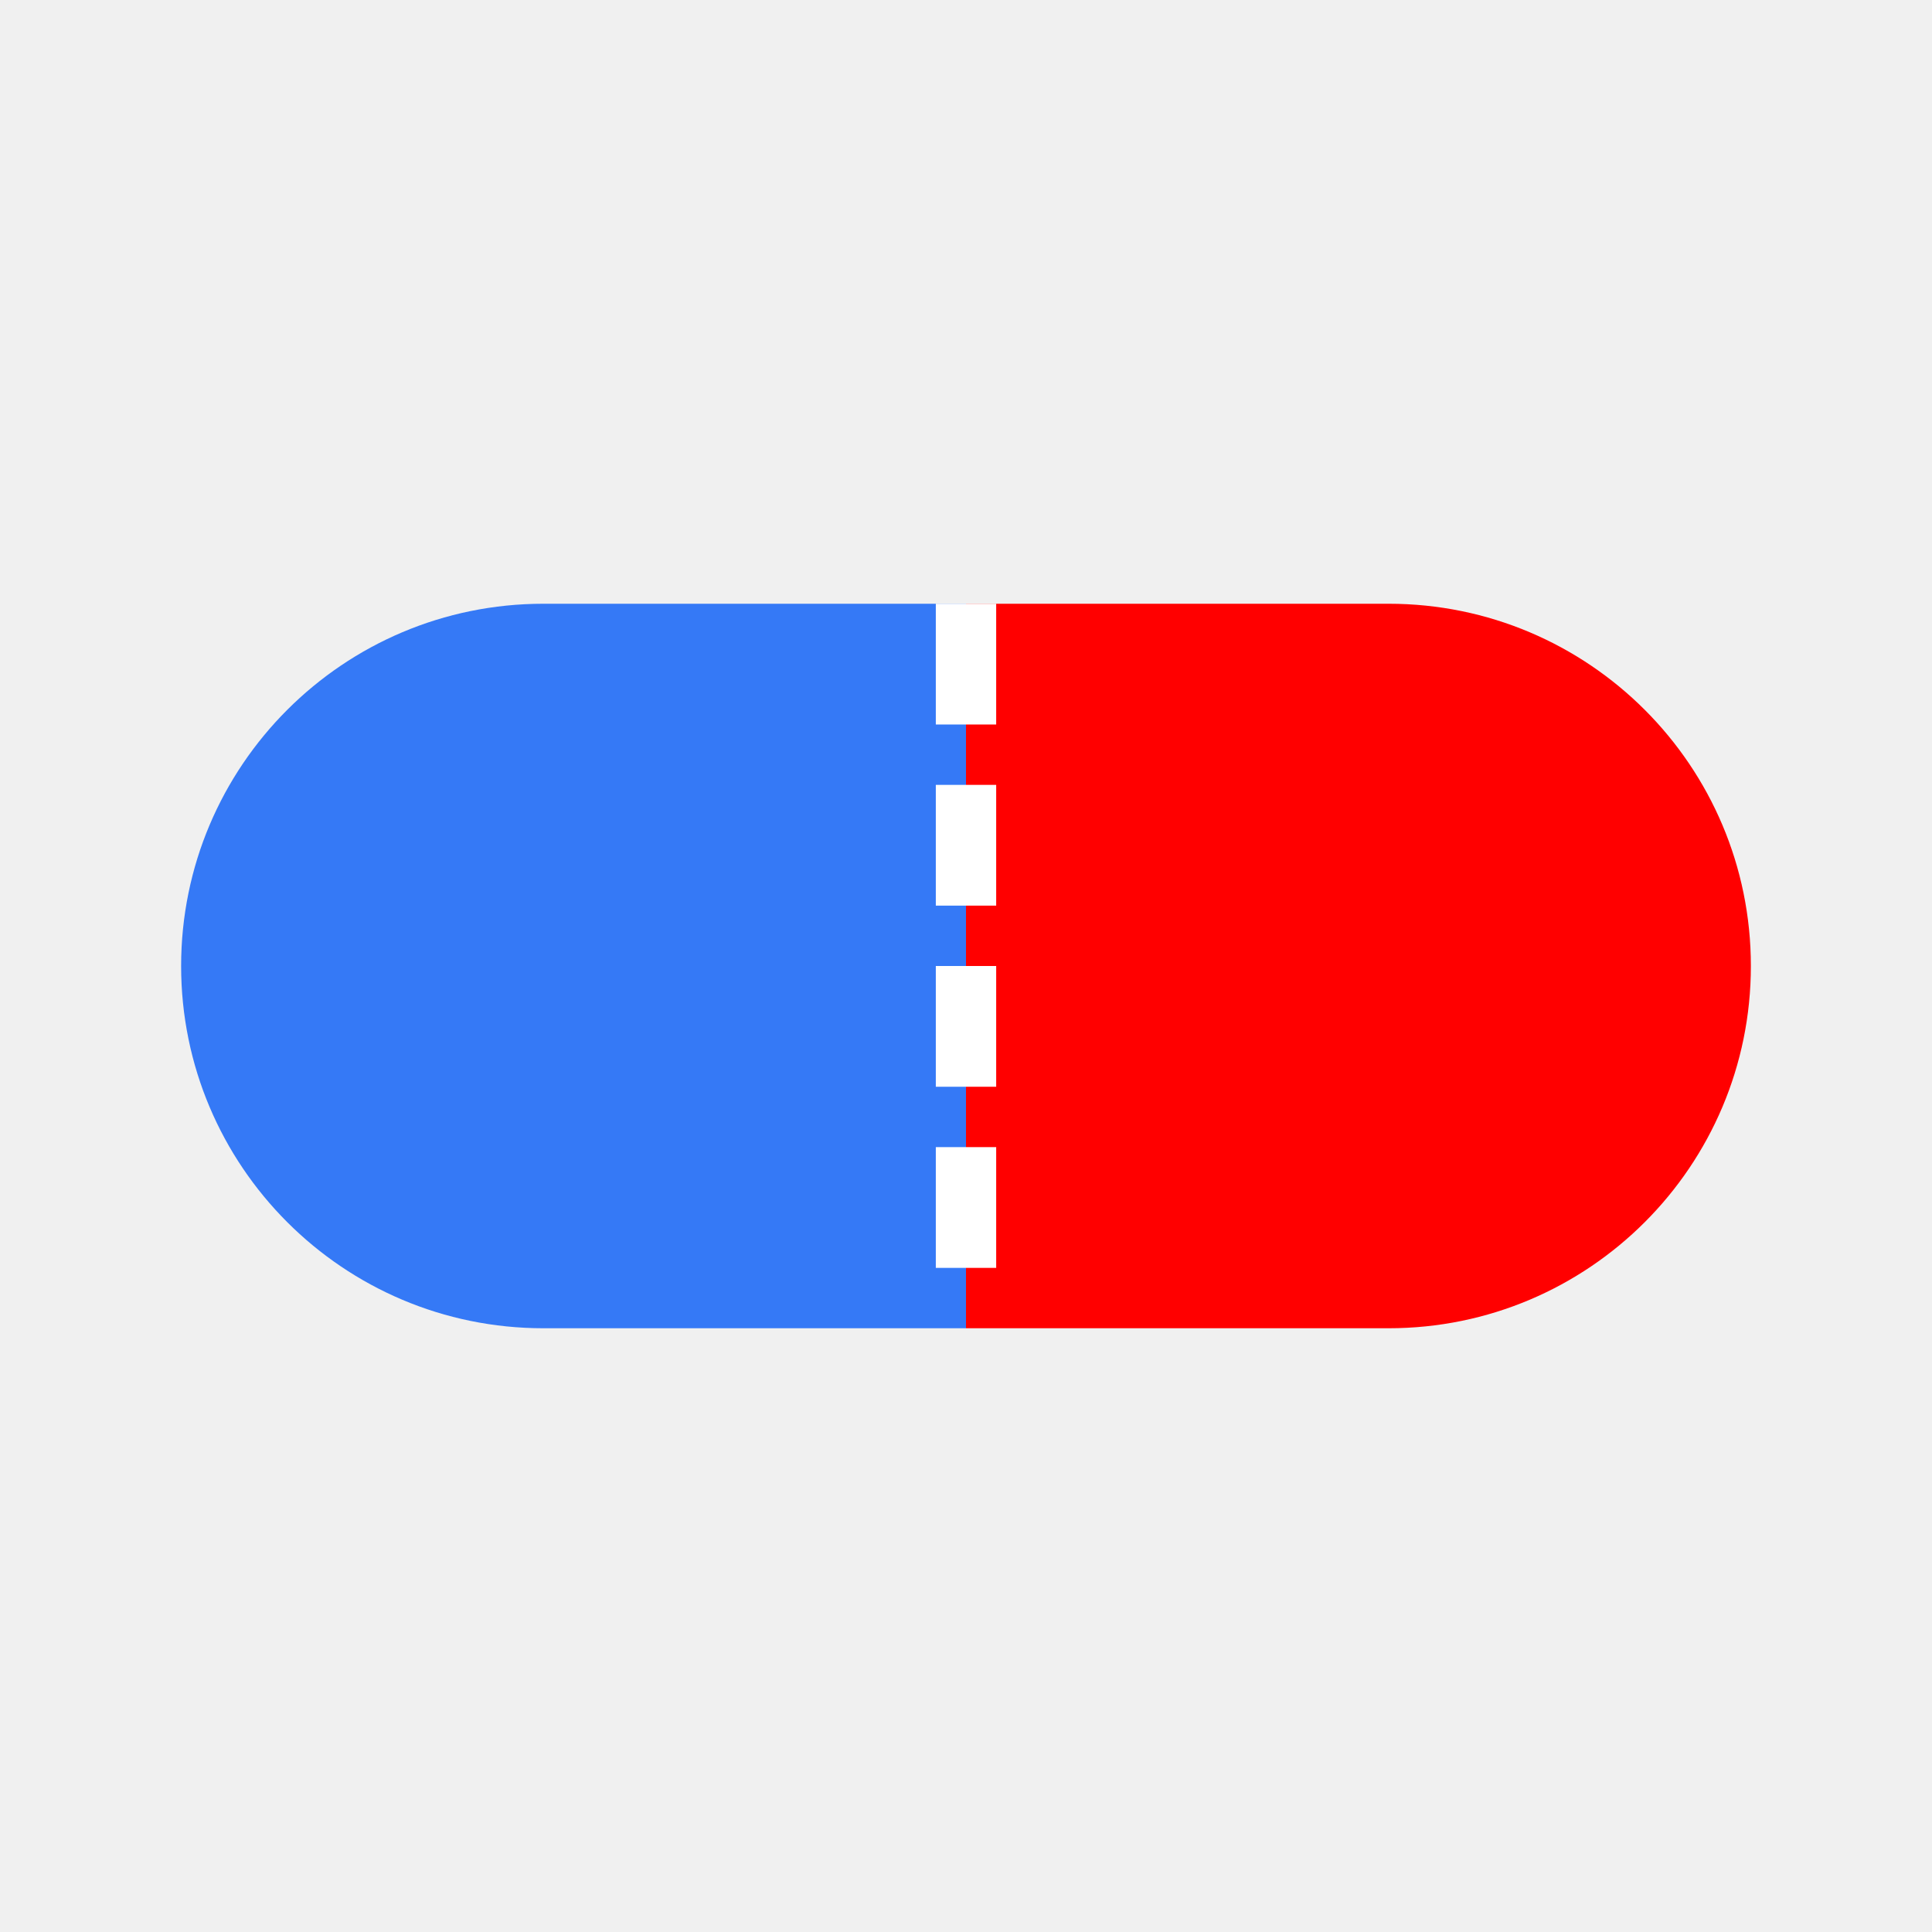
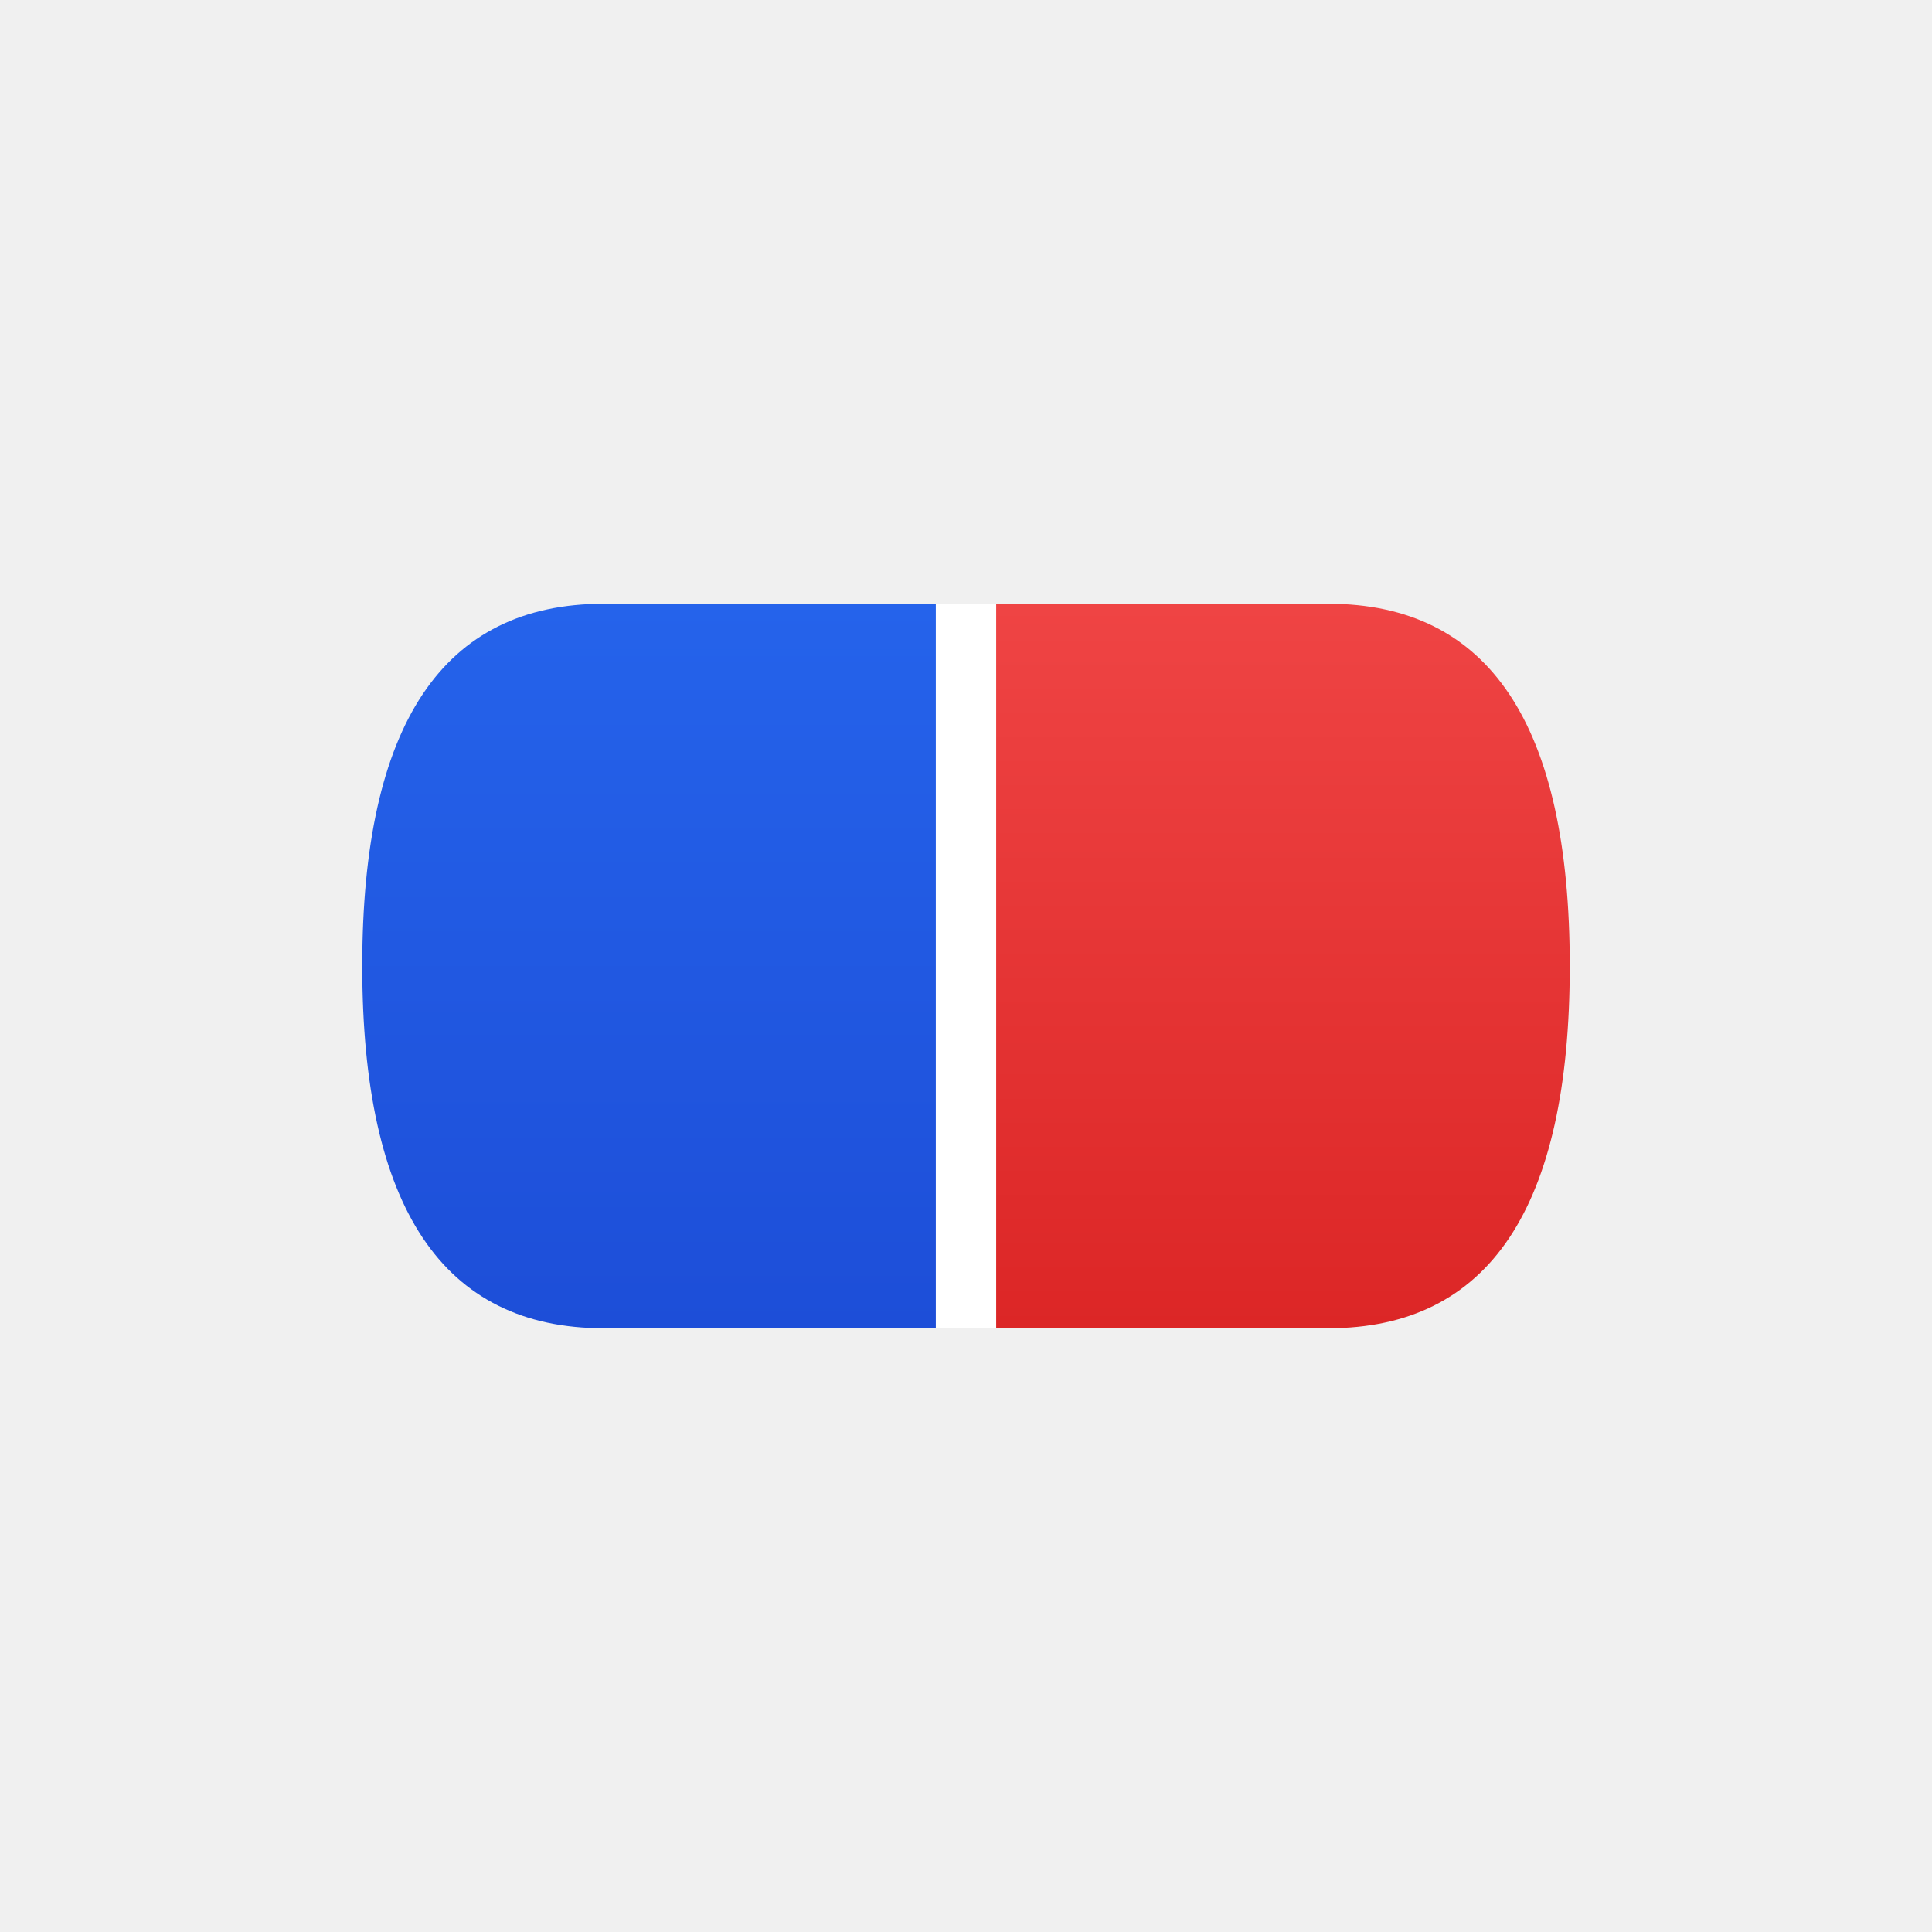
<svg xmlns="http://www.w3.org/2000/svg" viewBox="0 0 32 32" width="32" height="32">
  <defs>
-     <clipPath id="pill">
-       <rect x="3" y="10" width="26" height="12" rx="6" ry="6" />
-     </clipPath>
+     <linearGradient id="pillBlue" x1="0" y1="0" x2="0" y2="1">
+       <stop offset="0%" stop-color="#2563eb" />
+       <stop offset="100%" stop-color="#1d4ed8" />
+     </linearGradient>
+     <linearGradient id="pillRed" x1="0" y1="0" x2="0" y2="1">
+       <stop offset="0%" stop-color="#ef4444" />
+       <stop offset="100%" stop-color="#dc2626" />
+     </linearGradient>
  </defs>
-   <g clip-path="url(#pill)">
-     <rect fill="#3579F6" x="3" y="10" width="13" height="12" />
-     <rect fill="#ff0000" x="16" y="10" width="13" height="12" />
-   </g>
-   <line x1="16" y1="10" x2="16" y2="22" stroke="white" stroke-width="1" stroke-dasharray="2,1" />
+   <path d="M10,10 Q6,10 6,16 Q6,22 10,22 L16,22 L16,10 Z" fill="url(#pillBlue)" />
+   <path d="M16,10 L22,10 Q26,10 26,16 Q26,22 22,22 L16,22 Z" fill="url(#pillRed)" />
+   <line x1="16" y1="10" x2="16" y2="22" stroke="white" stroke-width="1" />
</svg>
